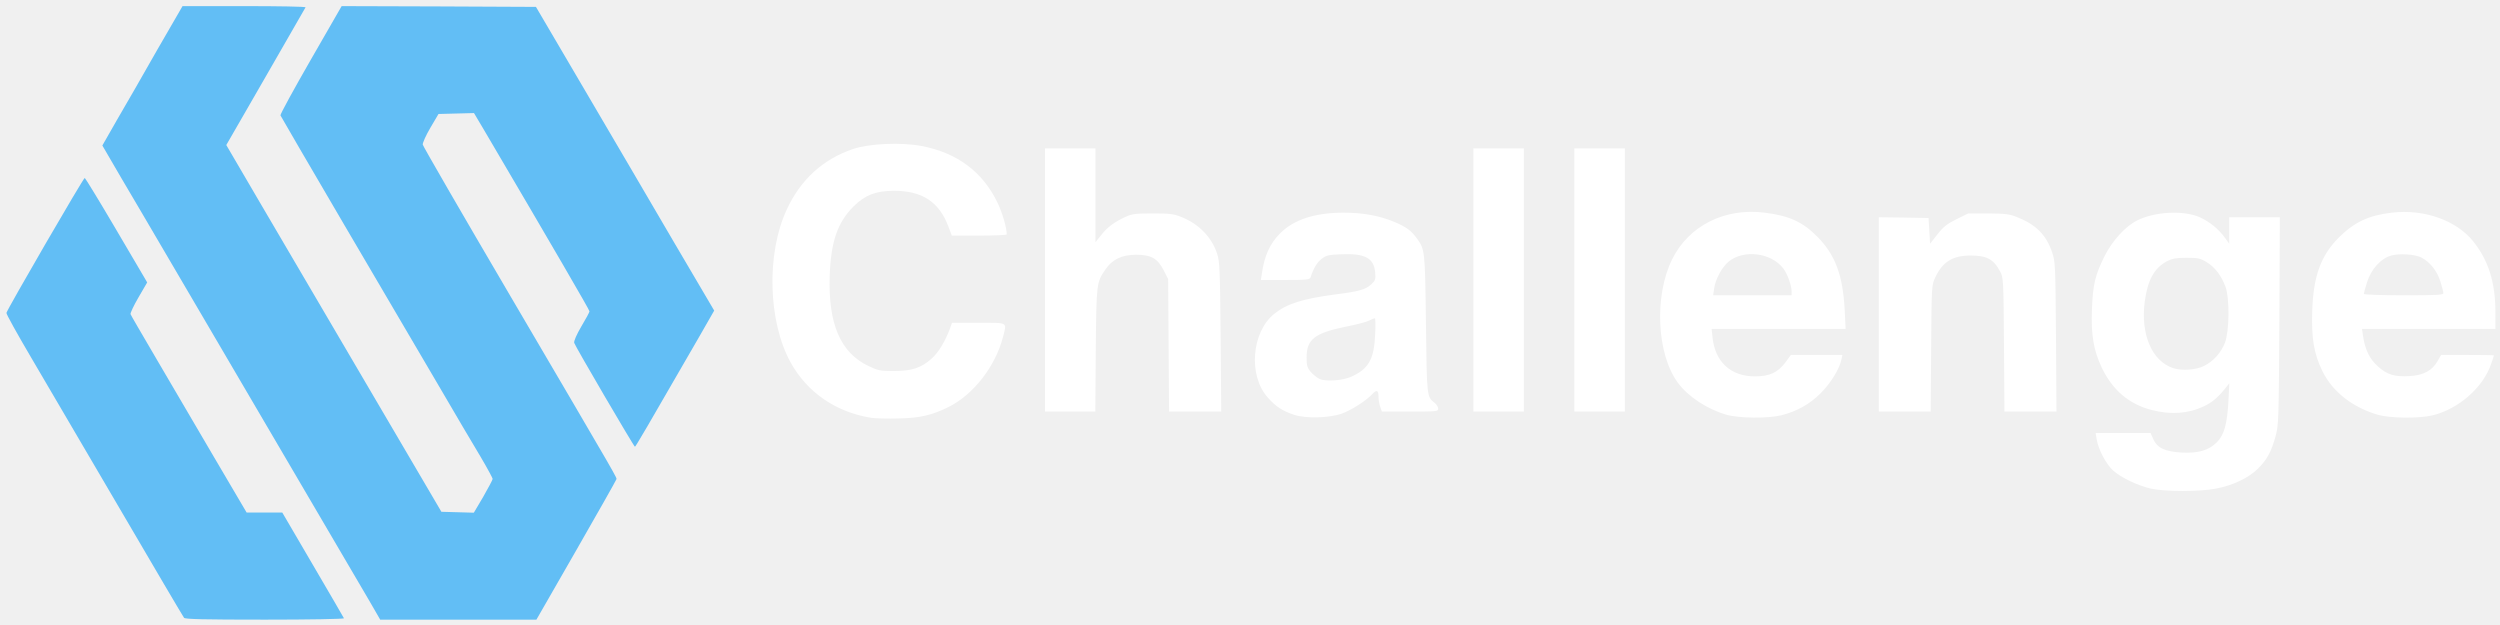
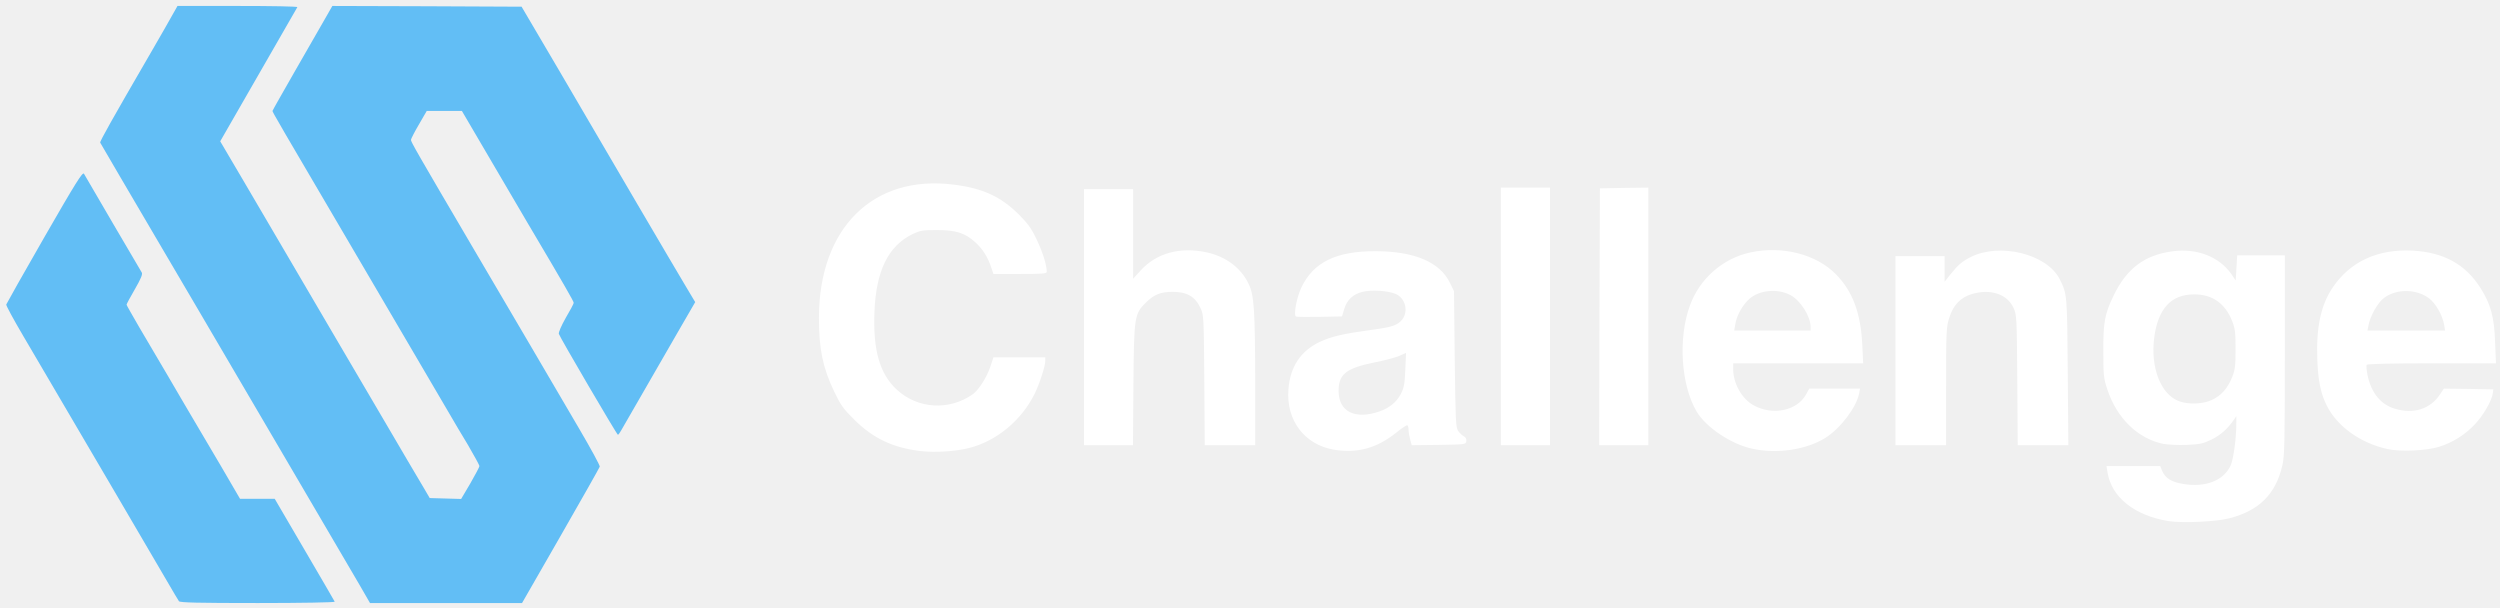
- <svg xmlns="http://www.w3.org/2000/svg" viewBox="210 197 1634 408" role="img" aria-label="C'mon Sports Challenge">
-   <path fill="#62BEF5" d="M330.3 600.8C329.7 600.1 310.7 567.8 288.0 529.0C265.3 490.2 239.3 446.0 230.3 430.6C221.3 415.3 214.0 402.2 214.2 401.5C214.9 398.8 264.6 313.1 265.4 313.3C265.8 313.5 274.4 327.5 284.4 344.5C294.4 361.6 303.4 376.9 304.4 378.5L306.2 381.6L300.5 391.4C297.4 396.7 295.1 401.7 295.3 402.3C295.5 403.0 303.2 416.1 312.2 431.5C321.3 446.9 338.2 475.8 349.9 495.8L371.2 532.0L382.9 532.0L394.5 532.0L414.5 566.2C425.5 584.9 434.6 600.7 434.8 601.1C435.0 601.6 411.8 602.0 383.2 602.0C342.8 602.0 331.0 601.7 330.3 600.8ZM451.4 589.7C444.9 578.5 348.3 413.8 303.5 337.5C293.1 319.9 282.9 302.5 280.8 298.8L276.9 292.1L286.5 275.3C291.9 266.1 303.7 245.6 312.7 229.7L329.3 201.0L369.7 201.0C391.9 201.0 409.9 201.3 409.7 201.8C409.5 202.2 397.7 222.6 383.6 247.2L357.9 291.8L378.9 327.7C390.5 347.4 422.1 401.3 449.2 447.5L498.5 531.5L509.1 531.8L519.7 532.1L525.9 521.6C529.2 515.8 532.0 510.6 532.0 510.0C532.0 509.5 528.5 503.0 524.2 495.7C519.8 488.5 507.1 466.8 495.8 447.5C484.5 428.2 456.9 381.3 434.5 343.1C412.1 304.9 393.6 273.1 393.3 272.4C393.1 271.7 402.0 255.4 413.1 236.1L433.3 201.0L496.8 201.2L560.3 201.5L592.3 256.0C609.9 286.0 636.1 330.6 650.5 355.3L676.8 400.0L666.6 417.8C632.7 476.6 625.4 489.0 625.0 489.0C624.3 488.9 585.9 423.3 585.3 421.1C585.0 419.9 586.8 415.8 590.0 410.3C592.9 405.5 595.3 401.0 595.3 400.5C595.3 399.6 571.8 359.2 526.8 282.7L519.8 270.9L508.2 271.2L496.6 271.5L491.3 280.5C488.4 285.4 486.2 290.4 486.3 291.5C486.5 292.6 512.0 336.7 543.0 389.5C617.0 515.6 613.2 509.0 612.8 510.4C612.6 511.1 600.8 532.0 586.5 556.9L560.6 602.0L509.5 602.0L458.5 602.0L451.4 589.7Z" />
-   <path fill="#FFFFFF" d="M1616.0 516.4C1607.5 514.5 1596.3 509.2 1591.1 504.5C1586.5 500.3 1581.4 490.6 1580.4 484.2L1579.7 480.0L1597.7 480.0L1615.6 480.0L1617.4 484.0C1619.9 489.8 1625.1 492.2 1636.1 492.8C1646.9 493.3 1653.6 491.4 1658.9 486.1C1663.7 481.3 1665.7 474.2 1666.5 459.0L1667.1 447.5L1664.3 451.0C1659.5 456.9 1655.7 460.1 1650.4 462.6C1640.2 467.4 1628.9 468.2 1616.4 465.0C1601.6 461.2 1590.9 452.1 1583.8 437.5C1578.4 426.1 1576.6 415.9 1577.3 399.0C1577.9 383.0 1579.4 376.7 1585.6 364.3C1590.6 354.4 1599.0 345.1 1606.6 341.2C1618.3 335.2 1637.5 334.3 1648.0 339.1C1654.4 342.1 1660.1 346.7 1664.2 352.4L1667.0 356.3L1667.0 347.7L1667.0 339.0L1683.6 339.0L1700.1 339.0L1699.8 406.8C1699.4 472.3 1699.3 474.7 1697.3 482.2C1694.4 492.5 1691.8 497.3 1685.9 503.2C1679.7 509.4 1669.4 514.3 1658.1 516.4C1647.8 518.4 1625.1 518.4 1616.0 516.4ZM779.5 470.1C756.3 466.4 737.5 453.4 726.7 433.8C712.0 407.1 710.8 362.8 724.2 334.0C733.2 314.5 747.8 301.1 767.5 294.4C778.1 290.8 798.8 289.9 812.2 292.4C835.5 296.8 852.2 309.2 862.0 329.5C865.1 336.0 868.0 345.8 868.0 350.2C868.0 350.6 859.9 351.0 850.1 351.0L832.1 351.0L830.0 345.4C823.9 328.9 812.7 321.6 794.0 321.7C782.3 321.8 775.4 324.5 767.9 331.9C757.4 342.4 753.1 354.9 752.3 377.0C751.2 408.7 759.3 427.6 777.8 436.3C783.9 439.2 785.4 439.5 794.0 439.5C805.9 439.5 812.1 437.5 818.9 431.4C823.5 427.3 827.9 419.9 831.1 411.2L832.2 408.0L849.6 408.0C869.4 408.0 868.1 407.2 865.5 417.5C860.5 436.5 846.3 454.8 830.2 462.9C819.4 468.3 811.6 470.2 797.5 470.5C790.4 470.7 782.2 470.5 779.5 470.1ZM1055.8 468.1C1048.2 465.6 1043.9 462.8 1038.6 456.8C1025.7 442.5 1028.0 413.9 1043.0 402.0C1051.2 395.5 1061.4 392.3 1082.3 389.5C1098.2 387.5 1102.5 386.3 1106.2 382.9C1109.0 380.2 1109.2 379.6 1108.8 374.9C1107.9 365.6 1102.1 362.5 1086.4 363.2C1078.4 363.5 1076.8 363.9 1073.8 366.2C1070.8 368.5 1068.5 372.4 1066.6 378.2C1066.1 379.8 1064.4 380.0 1050.1 380.0L1034.1 380.0L1034.7 376.2C1036.3 364.3 1040.0 356.2 1046.7 349.5C1055.7 340.5 1069.4 336.0 1088.3 336.0C1100.9 336.0 1111.7 338.0 1121.5 342.1C1129.2 345.4 1132.4 347.7 1136.2 353.0C1141.3 360.1 1141.4 360.5 1142.0 408.5C1142.6 456.6 1142.5 456.3 1147.7 460.3C1148.9 461.3 1150.0 463.0 1150.0 464.1C1150.0 465.9 1149.1 466.0 1131.6 466.0L1113.2 466.0L1112.1 462.9C1111.5 461.1 1111.0 458.2 1111.0 456.4C1111.0 452.0 1109.8 451.5 1106.9 454.6C1103.1 458.8 1093.2 465.1 1087.1 467.3C1079.1 470.2 1063.5 470.7 1055.8 468.1ZM1338.5 468.1C1325.7 464.4 1313.3 456.2 1306.6 447.1C1292.8 428.3 1291.1 390.4 1302.9 366.5C1313.8 344.5 1337.3 332.7 1363.4 336.0C1379.5 338.0 1388.4 342.1 1398.0 351.9C1409.6 363.7 1414.5 377.0 1415.7 399.7L1416.3 412.0L1372.5 412.0L1328.7 412.0L1329.3 417.4C1330.9 433.5 1341.2 443.0 1357.0 443.0C1366.6 443.0 1372.0 440.5 1377.0 433.8L1380.5 429.0L1397.3 429.0L1414.2 429.0L1413.5 432.2C1412.2 438.3 1406.5 447.5 1400.0 454.0C1392.9 461.1 1384.6 465.8 1374.4 468.4C1365.8 470.6 1346.5 470.4 1338.5 468.1ZM1764.2 468.1C1747.7 463.3 1734.6 453.1 1728.0 439.7C1722.4 428.4 1720.6 417.9 1721.3 399.5C1722.1 377.1 1727.1 363.7 1738.9 352.0C1749.0 342.1 1758.1 337.8 1773.2 336.0C1794.4 333.5 1815.6 341.0 1826.7 355.0C1836.5 367.4 1841.0 381.7 1841.0 401.0L1841.0 412.0L1797.4 412.0L1753.8 412.0L1754.5 416.7C1755.8 425.6 1758.8 431.6 1764.1 436.4C1770.2 441.9 1775.0 443.4 1785.0 442.8C1794.0 442.3 1799.7 439.2 1803.2 433.0L1805.5 429.0L1822.8 429.0C1832.2 429.0 1840.0 429.1 1840.0 429.3C1840.0 429.5 1839.3 431.9 1838.3 434.6C1833.1 450.2 1816.9 464.4 1799.8 468.5C1790.9 470.6 1772.2 470.4 1764.2 468.1ZM893.0 380.0L893.0 294.0L909.5 294.0L926.0 294.0L926.0 324.7L926.0 355.3L929.6 350.8C933.6 345.6 938.2 342.2 945.5 338.8C949.9 336.8 952.0 336.5 963.5 336.5C974.7 336.5 977.3 336.8 982.3 338.9C993.5 343.3 1002.1 352.2 1005.5 362.8C1007.2 368.0 1007.4 372.9 1007.8 417.2L1008.2 466.0L991.2 466.0L974.1 466.0L973.8 422.7L973.5 379.4L970.5 373.5C966.5 365.8 962.3 363.5 952.4 363.5C943.0 363.6 936.8 366.6 932.3 373.4C926.7 381.7 926.6 382.2 926.2 425.8L925.9 466.0L909.5 466.0L893.0 466.0L893.0 380.0ZM1173.0 380.0L1173.0 294.0L1189.5 294.0L1206.0 294.0L1206.0 380.0L1206.0 466.0L1189.5 466.0L1173.0 466.0L1173.0 380.0ZM1239.0 380.0L1239.0 294.0L1255.5 294.0L1272.0 294.0L1272.0 380.0L1272.0 466.0L1255.5 466.0L1239.0 466.0L1239.0 380.0ZM1438.0 402.5L1438.0 339.0L1454.2 339.2L1470.5 339.5L1471.0 347.9L1471.5 356.3L1476.3 350.2C1480.2 345.2 1482.5 343.4 1488.7 340.3L1496.4 336.5L1509.4 336.5C1520.6 336.6 1523.3 336.9 1528.1 338.8C1540.8 343.8 1547.4 350.5 1551.3 362.0C1553.4 368.3 1553.4 370.3 1553.8 417.2L1554.1 466.0L1537.1 466.0L1520.1 466.0L1519.8 422.2C1519.5 379.7 1519.4 378.4 1517.3 374.5C1513.0 366.3 1508.5 364.0 1497.7 364.0C1486.1 364.1 1479.6 368.2 1474.8 378.5C1472.5 383.4 1472.5 384.1 1472.2 424.8L1471.9 466.0L1455.0 466.0L1438.0 466.0L1438.0 402.5ZM1093.0 443.3C1104.5 438.2 1108.1 431.8 1108.8 415.8C1109.1 409.8 1109.0 405.0 1108.6 405.0C1108.2 405.0 1106.6 405.7 1104.9 406.5C1103.3 407.4 1096.5 409.2 1089.7 410.5C1069.2 414.7 1064.0 418.8 1064.0 430.6C1064.0 435.9 1064.4 437.3 1066.7 440.1C1068.2 441.8 1070.8 443.9 1072.5 444.7C1076.6 446.5 1087.3 445.8 1093.0 443.3ZM1650.7 436.1C1656.7 433.1 1661.6 427.6 1664.2 421.1C1667.1 413.5 1667.4 392.2 1664.6 384.5C1661.9 377.1 1657.5 371.4 1652.2 368.3C1648.1 365.8 1646.5 365.5 1639.0 365.5C1632.2 365.5 1629.7 366.0 1626.4 367.7C1618.0 372.2 1613.7 380.0 1611.8 394.1C1609.0 415.5 1616.5 433.1 1630.4 437.6C1636.0 439.5 1645.6 438.8 1650.7 436.1ZM1381.0 387.7C1381.0 383.6 1378.3 376.1 1375.6 372.5C1367.7 362.1 1349.7 359.9 1339.8 368.0C1335.5 371.6 1331.2 379.5 1330.4 385.4L1329.7 390.0L1355.4 390.0L1381.0 390.0L1381.0 387.7ZM1807.0 388.6C1807.0 387.8 1806.1 384.4 1805.0 380.9C1802.9 374.1 1798.2 368.2 1792.6 365.3C1788.5 363.2 1778.5 362.5 1773.0 364.0C1766.2 365.8 1759.7 373.0 1757.1 381.5C1755.9 385.2 1755.0 388.6 1755.0 389.1C1755.0 389.6 1766.4 390.0 1781.0 390.0C1802.6 390.0 1807.0 389.8 1807.0 388.6Z" />
+ <svg xmlns="http://www.w3.org/2000/svg" viewBox="210 197 1679 408" role="img" aria-label="C'mon Sports Challenge">
+   <path fill="#62BEF5" d="M330.2 600.8C329.7 600.1 326.1 594.1 322.3 587.5C316.4 577.3 266.0 491.4 225.6 422.6C219.2 411.7 214.0 402.2 214.2 401.5C214.4 400.9 225.9 380.4 239.9 356.1C260.8 319.8 265.5 312.2 266.4 313.7C267.6 316.0 304.0 378.0 305.2 380.0C305.9 381.1 304.7 384.1 300.6 391.2C297.5 396.5 295.0 401.2 295.0 401.6C295.0 402.0 298.8 408.6 303.3 416.4C307.9 424.1 316.5 438.8 322.5 449.0C328.4 459.2 336.1 472.2 339.5 478.0C342.9 483.8 351.5 498.3 358.5 510.2L371.2 532.0L382.9 532.0L394.5 532.0L414.5 566.2C425.5 584.9 434.6 600.7 434.8 601.1C435.0 601.6 411.8 602.0 383.2 602.0C342.8 602.0 331.0 601.7 330.2 600.8ZM451.4 589.7C447.5 583.0 424.4 543.5 400.0 502.0C375.6 460.5 350.3 417.3 343.7 406.0C337.1 394.7 324.3 372.9 315.2 357.5C298.8 329.7 278.1 294.2 277.3 292.8C276.9 292.1 284.9 277.8 311.5 232.0C317.4 221.8 323.8 210.7 325.7 207.2L329.2 201.0L369.7 201.0C391.9 201.0 409.9 201.3 409.7 201.8C409.5 202.2 397.7 222.6 383.6 247.2L357.9 291.9L372.8 317.2C381.0 331.1 396.4 357.4 407.0 375.5C417.6 393.6 429.1 413.2 432.5 419.0C435.9 424.8 450.3 449.3 464.5 473.5C478.7 497.7 492.1 520.6 494.5 524.5L498.6 531.5L509.2 531.8L519.7 532.1L525.9 521.6C529.2 515.8 532.0 510.6 532.0 510.0C532.0 509.5 528.5 503.0 524.2 495.7C519.8 488.5 514.7 479.8 512.8 476.5C510.9 473.2 485.6 430.0 456.5 380.5C395.5 276.7 393.0 272.3 393.0 271.5C393.0 271.2 400.1 258.7 408.7 243.7C417.3 228.7 426.4 213.0 428.8 208.7L433.2 201.0L496.8 201.2L560.3 201.5L585.3 244.0C599.0 267.4 622.6 307.6 637.7 333.5C652.9 359.4 667.9 384.9 671.1 390.2L676.9 399.9L666.3 418.2C656.8 434.8 631.0 479.4 627.1 486.2C626.2 487.8 625.3 489.0 625.0 489.0C624.3 489.0 585.9 423.4 585.3 421.2C585.1 420.1 587.0 415.7 590.0 410.4C592.9 405.5 595.3 401.0 595.3 400.4C595.3 399.4 590.2 390.4 563.9 346.0C558.6 336.9 546.5 316.4 537.2 300.5L520.2 271.5L508.4 271.5L496.6 271.5L491.4 280.5C488.5 285.4 486.1 290.1 486.0 290.9C486.0 292.3 489.1 297.8 528.0 364.0C538.8 382.4 556.0 411.7 566.2 429.0C576.3 446.3 591.1 471.4 598.9 484.8C606.7 498.1 613.0 509.6 612.8 510.4C612.6 511.1 600.8 532.0 586.5 556.9L560.6 602.0L509.5 602.0L458.5 602.0L451.4 589.7Z" />
+   <path fill="#FFFFFF" d="M1666.5 547.0C1643.6 543.3 1628.1 531.0 1625.4 514.2L1624.7 510.0L1642.8 510.0L1660.8 510.0L1662.0 513.0C1664.1 518.1 1668.2 520.7 1676.1 522.0C1691.3 524.6 1703.6 519.7 1708.2 509.4C1710.0 505.2 1712.0 490.6 1711.9 481.5L1711.9 476.5L1710.2 479.0C1706.1 485.0 1701.3 489.2 1695.3 492.2C1689.7 494.9 1687.6 495.4 1678.7 495.8C1672.8 496.0 1666.1 495.7 1662.8 495.1C1645.7 491.5 1631.7 477.9 1625.3 458.6C1622.8 451.1 1622.6 449.2 1622.6 433.0C1622.5 413.4 1623.5 408.0 1629.5 395.5C1638.3 377.3 1650.3 368.3 1668.9 365.8C1685.4 363.5 1700.4 369.4 1708.6 381.1L1711.5 385.4L1712.0 376.9L1712.5 368.5L1728.5 368.5L1744.5 368.5L1744.5 435.5C1744.5 494.4 1744.3 503.4 1742.8 509.7C1738.3 528.9 1727.3 539.9 1707.2 545.1C1698.3 547.4 1676.0 548.4 1666.5 547.0ZM828.0 499.9C809.7 497.7 796.4 491.4 783.9 479.0C776.3 471.5 774.6 469.1 770.2 459.9C762.6 443.9 760.0 431.6 760.0 410.5C760.0 350.2 796.4 314.1 850.5 321.0C869.9 323.4 882.1 329.0 894.1 340.9C900.3 347.1 902.6 350.2 906.3 358.0C910.3 366.4 913.0 375.1 913.0 379.5C913.0 380.8 910.1 381.0 895.1 381.0L877.2 381.0L875.9 377.2C873.6 369.9 870.0 364.2 865.0 359.7C858.0 353.4 852.1 351.5 839.0 351.5C829.5 351.5 828.0 351.8 822.7 354.3C806.5 362.3 798.4 378.9 797.3 406.1C796.2 432.1 800.8 448.1 812.3 458.7C826.4 471.7 847.5 472.9 863.3 461.8C867.3 458.9 872.7 450.5 875.1 443.3L877.2 437.0L894.6 437.0L912.0 437.0L912.0 439.4C912.0 442.9 908.2 454.7 904.9 461.4C896.0 479.4 879.3 493.2 860.8 497.9C851.6 500.2 837.7 501.1 828.0 499.9ZM1105.8 499.0C1086.1 495.6 1073.7 479.3 1075.3 458.6C1076.4 443.4 1083.5 432.7 1096.4 426.6C1104.0 423.0 1112.2 421.1 1131.4 418.5C1145.0 416.7 1148.8 415.4 1151.8 411.5C1156.1 406.0 1153.7 397.0 1147.3 394.4C1142.1 392.2 1131.2 391.5 1125.1 393.0C1118.7 394.5 1114.5 398.5 1112.7 404.8L1111.3 409.5L1096.4 409.8C1088.3 409.9 1081.1 409.9 1080.4 409.6C1078.6 408.9 1080.7 397.3 1083.9 390.3C1092.0 373.1 1107.3 365.6 1134.0 365.7C1160.0 365.8 1176.9 373.0 1183.7 386.8L1186.5 392.5L1187.0 438.0C1187.5 479.2 1187.7 483.8 1189.2 486.3C1190.2 487.7 1191.9 489.4 1193.1 490.0C1194.4 490.7 1195.0 491.9 1194.8 493.3C1194.5 495.5 1194.1 495.5 1176.3 495.8L1158.1 496.0L1157.1 492.3C1156.5 490.2 1156.0 487.3 1156.0 485.8C1156.0 484.3 1155.6 482.9 1155.2 482.6C1154.8 482.4 1151.4 484.5 1147.8 487.5C1134.6 498.1 1121.5 501.6 1105.8 499.0ZM1387.0 498.4C1372.7 495.4 1355.6 483.9 1349.4 473.3C1338.9 455.5 1336.9 424.0 1345.0 402.1C1351.5 384.1 1367.2 370.4 1385.7 366.5C1407.1 361.9 1429.9 367.8 1443.0 381.2C1454.2 392.6 1459.6 407.0 1460.7 428.2L1461.3 441.0L1417.7 441.0L1374.0 441.0L1374.0 444.8C1374.0 454.6 1379.9 465.0 1387.9 469.3C1400.6 476.2 1416.8 472.9 1422.9 462.0L1425.1 458.0L1442.2 458.0L1459.2 458.0L1458.6 461.2C1456.8 470.5 1446.2 484.5 1436.2 490.9C1423.5 499.0 1403.7 502.0 1387.0 498.4ZM1813.5 498.6C1795.3 494.6 1779.8 483.5 1772.7 469.5C1768.6 461.4 1766.8 452.5 1766.3 438.5C1765.5 417.1 1768.6 402.1 1776.5 390.3C1788.2 372.8 1806.6 364.2 1830.0 365.3C1851.1 366.4 1865.8 374.4 1876.0 390.6C1882.8 401.3 1885.2 410.2 1885.7 426.8L1886.3 441.0L1843.2 441.0C1815.1 441.0 1799.9 441.4 1799.5 442.0C1799.1 442.6 1799.4 445.6 1800.0 448.8C1802.5 460.9 1808.9 468.7 1818.4 471.5C1830.9 475.3 1842.2 471.7 1848.7 461.9L1851.3 458.0L1867.9 458.2L1884.5 458.5L1884.2 461.0C1883.6 465.9 1877.9 475.8 1872.3 481.8C1865.6 489.0 1857.2 494.2 1848.0 497.1C1839.7 499.7 1822.0 500.5 1813.5 498.6ZM938.0 410.0L938.0 324.0L954.5 324.0L971.0 324.0L971.0 354.1L971.0 384.2L976.2 378.5C986.7 367.0 1002.4 362.7 1020.1 366.4C1033.1 369.2 1043.3 376.7 1048.5 387.5C1052.3 395.1 1052.9 405.0 1053.0 454.8L1053.0 496.0L1036.1 496.0L1019.1 496.0L1018.8 452.2C1018.5 410.2 1018.4 408.3 1016.3 404.0C1012.7 396.2 1007.3 393.0 997.6 393.0C989.6 393.0 985.3 394.7 980.0 399.8C971.8 407.8 971.6 408.9 971.2 455.8L970.9 496.0L954.5 496.0L938.0 496.0L938.0 410.0ZM1218.0 409.5L1218.0 323.0L1234.5 323.0L1251.0 323.0L1251.0 409.5L1251.0 496.0L1234.5 496.0L1218.0 496.0L1218.0 409.5ZM1284.2 409.8L1284.5 323.5L1300.8 323.2L1317.0 323.0L1317.0 409.5L1317.0 496.0L1300.5 496.0L1284.0 496.0L1284.2 409.8ZM1483.0 432.5L1483.0 369.0L1499.5 369.0L1516.0 369.0L1516.0 377.6L1516.0 386.2L1519.9 381.3C1525.2 374.7 1527.7 372.6 1533.6 369.6C1553.1 359.8 1584.6 367.6 1593.2 384.3C1598.3 394.5 1598.3 394.3 1598.7 446.8L1599.1 496.0L1582.1 496.0L1565.1 496.0L1564.8 452.2C1564.5 409.9 1564.4 408.4 1562.3 403.8C1558.1 394.6 1547.0 390.8 1534.6 394.4C1526.7 396.7 1521.8 401.8 1519.1 410.5C1517.1 416.8 1517.0 419.7 1517.0 456.6L1517.0 496.0L1500.0 496.0L1483.0 496.0L1483.0 432.5ZM1136.5 473.3C1143.1 471.0 1148.0 467.0 1150.8 461.6C1153.0 457.2 1153.4 454.8 1153.8 445.3L1154.3 434.0L1149.8 436.0C1147.3 437.1 1139.8 439.1 1133.1 440.4C1114.0 444.3 1109.0 448.3 1109.0 459.6C1109.0 473.5 1120.1 479.0 1136.5 473.3ZM1695.5 465.6C1701.8 462.7 1706.1 457.8 1709.1 450.3C1711.1 445.3 1711.4 442.7 1711.4 431.5C1711.4 420.3 1711.1 417.7 1709.1 412.6C1704.4 400.7 1695.8 394.7 1683.6 394.7C1668.2 394.7 1659.4 404.2 1656.8 423.5C1654.1 443.8 1661.2 462.1 1673.6 466.5C1679.9 468.8 1689.7 468.4 1695.5 465.6ZM1426.0 416.5C1426.0 409.4 1419.1 398.6 1412.3 395.1C1403.6 390.6 1391.4 391.8 1384.8 397.8C1380.2 401.9 1376.3 409.0 1375.4 414.9L1374.7 419.0L1400.4 419.0L1426.0 419.0L1426.0 416.5ZM1851.5 415.2C1850.4 408.7 1845.8 400.7 1841.3 397.3C1832.8 391.0 1819.7 390.8 1811.2 397.0C1807.0 400.0 1801.7 409.4 1800.6 415.8L1800.0 419.0L1826.1 419.0L1852.1 419.0L1851.5 415.2Z" />
</svg>
